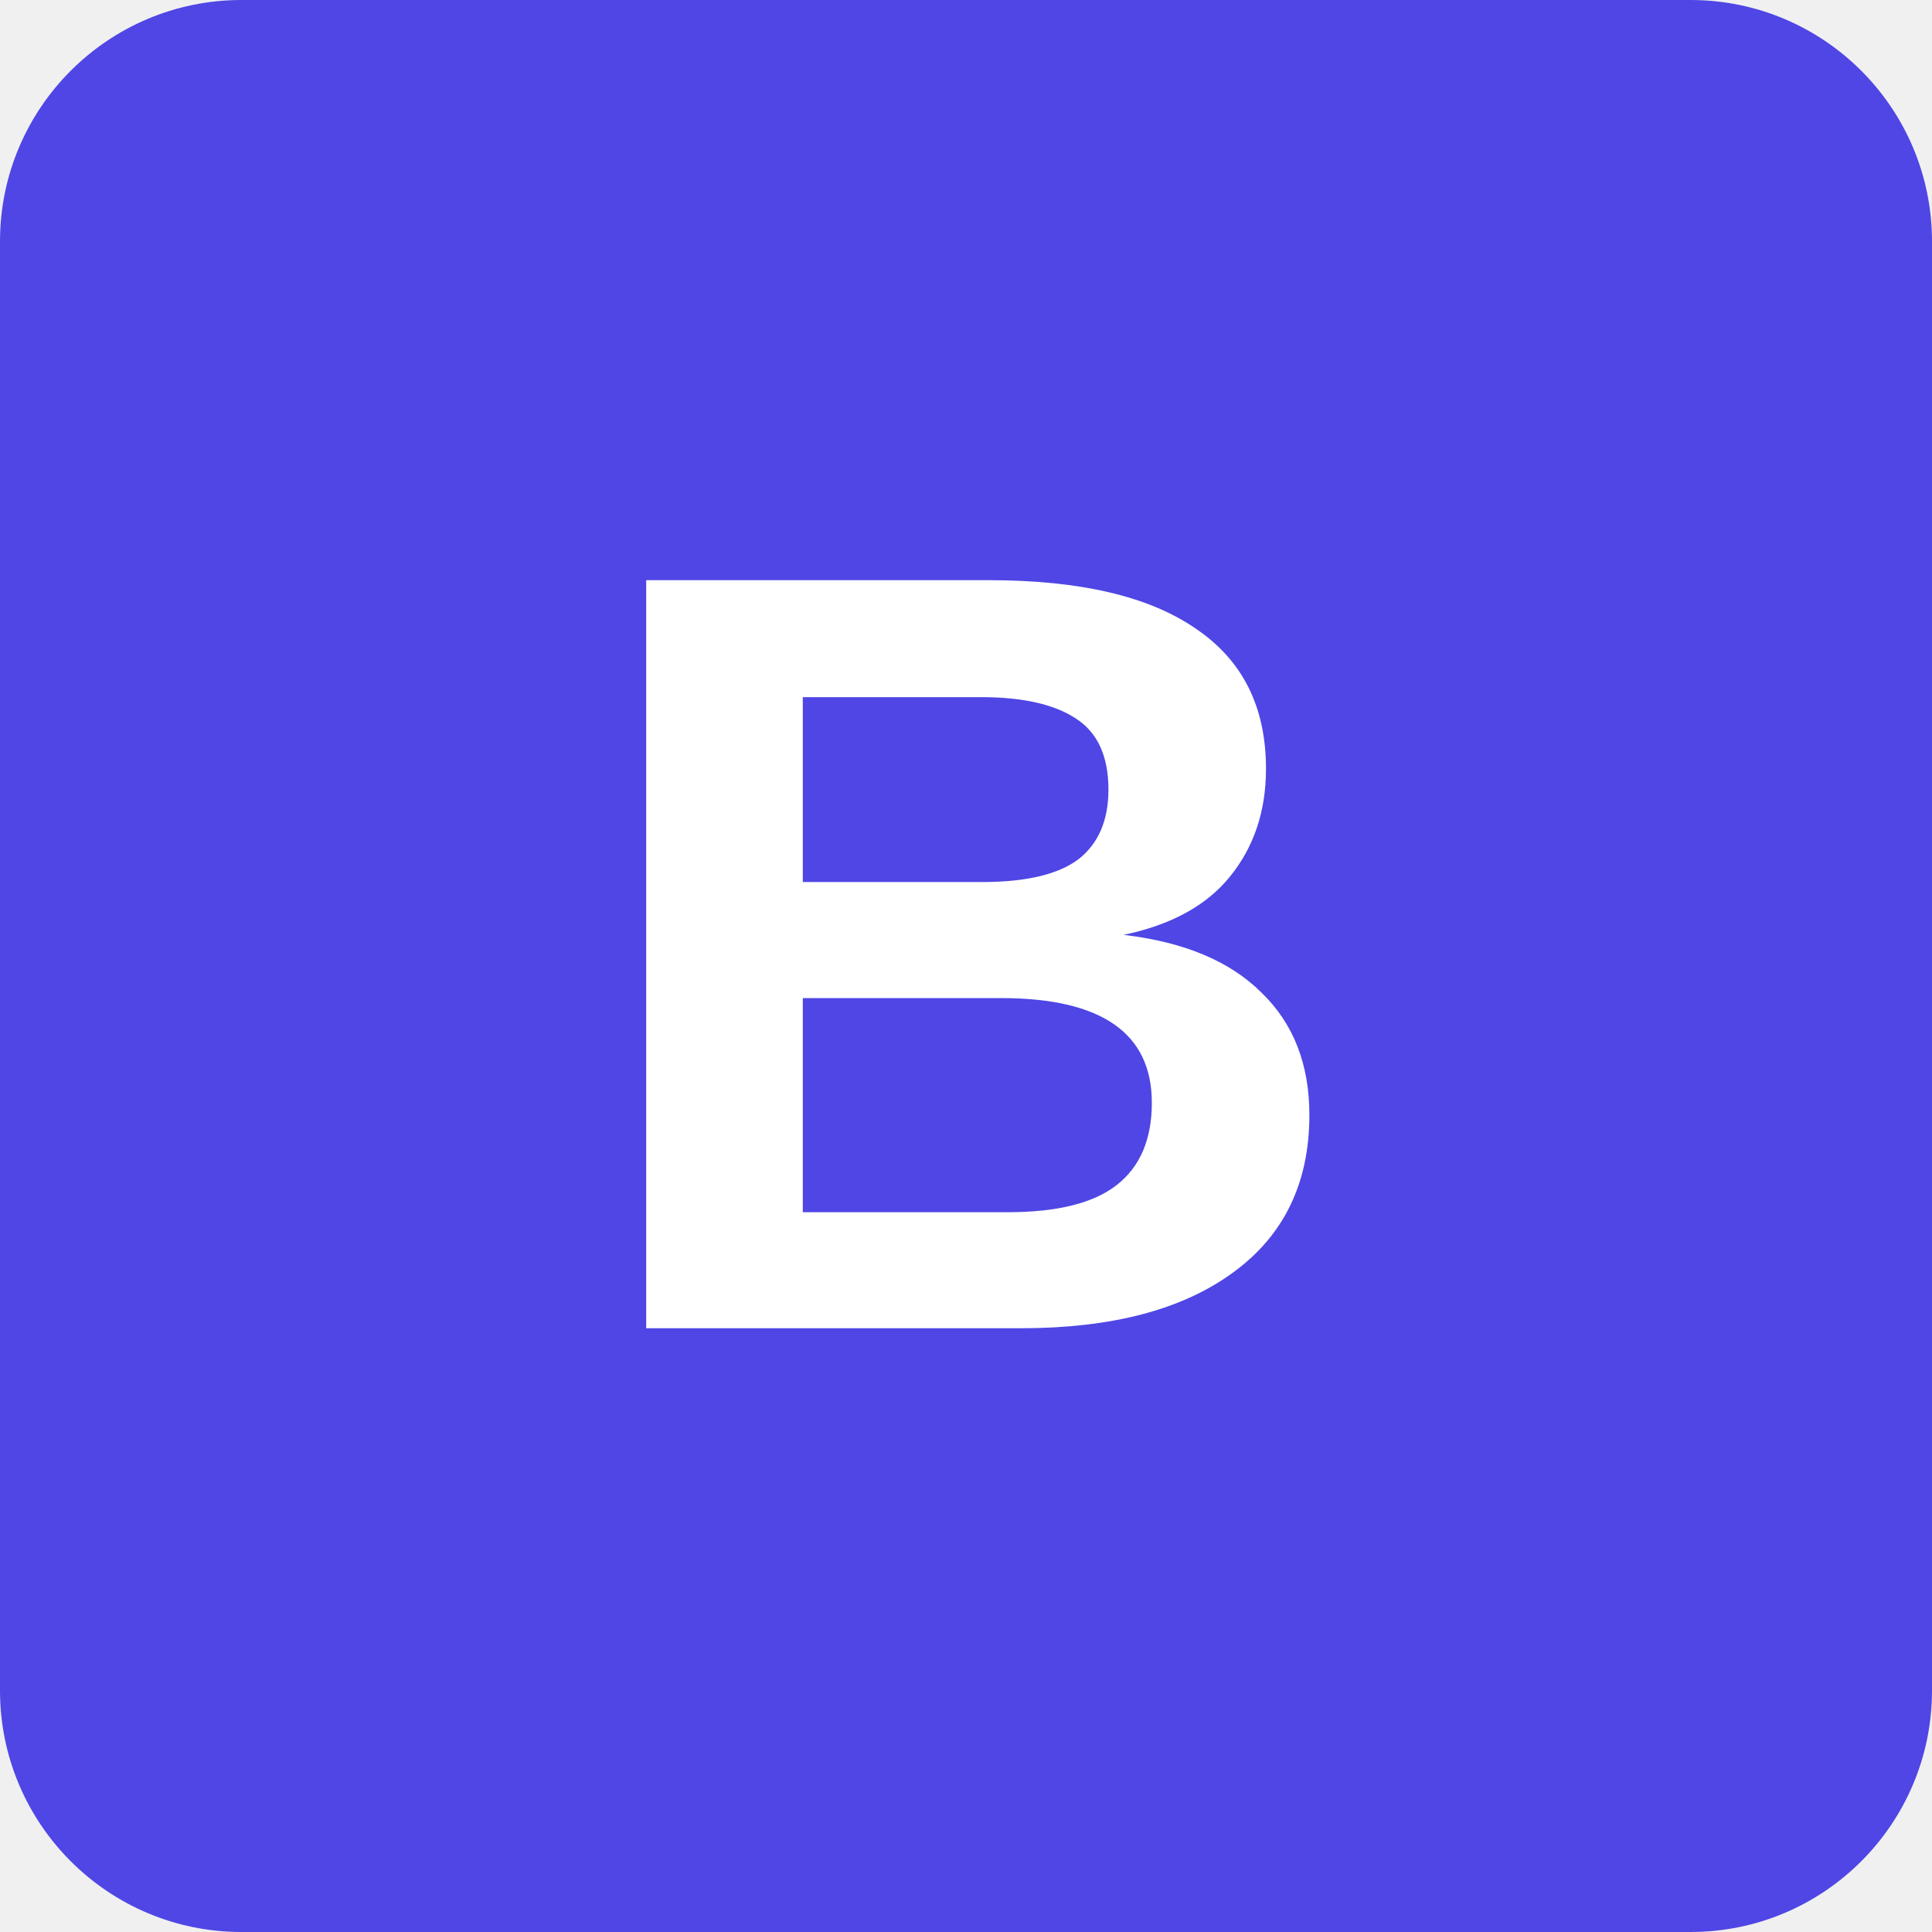
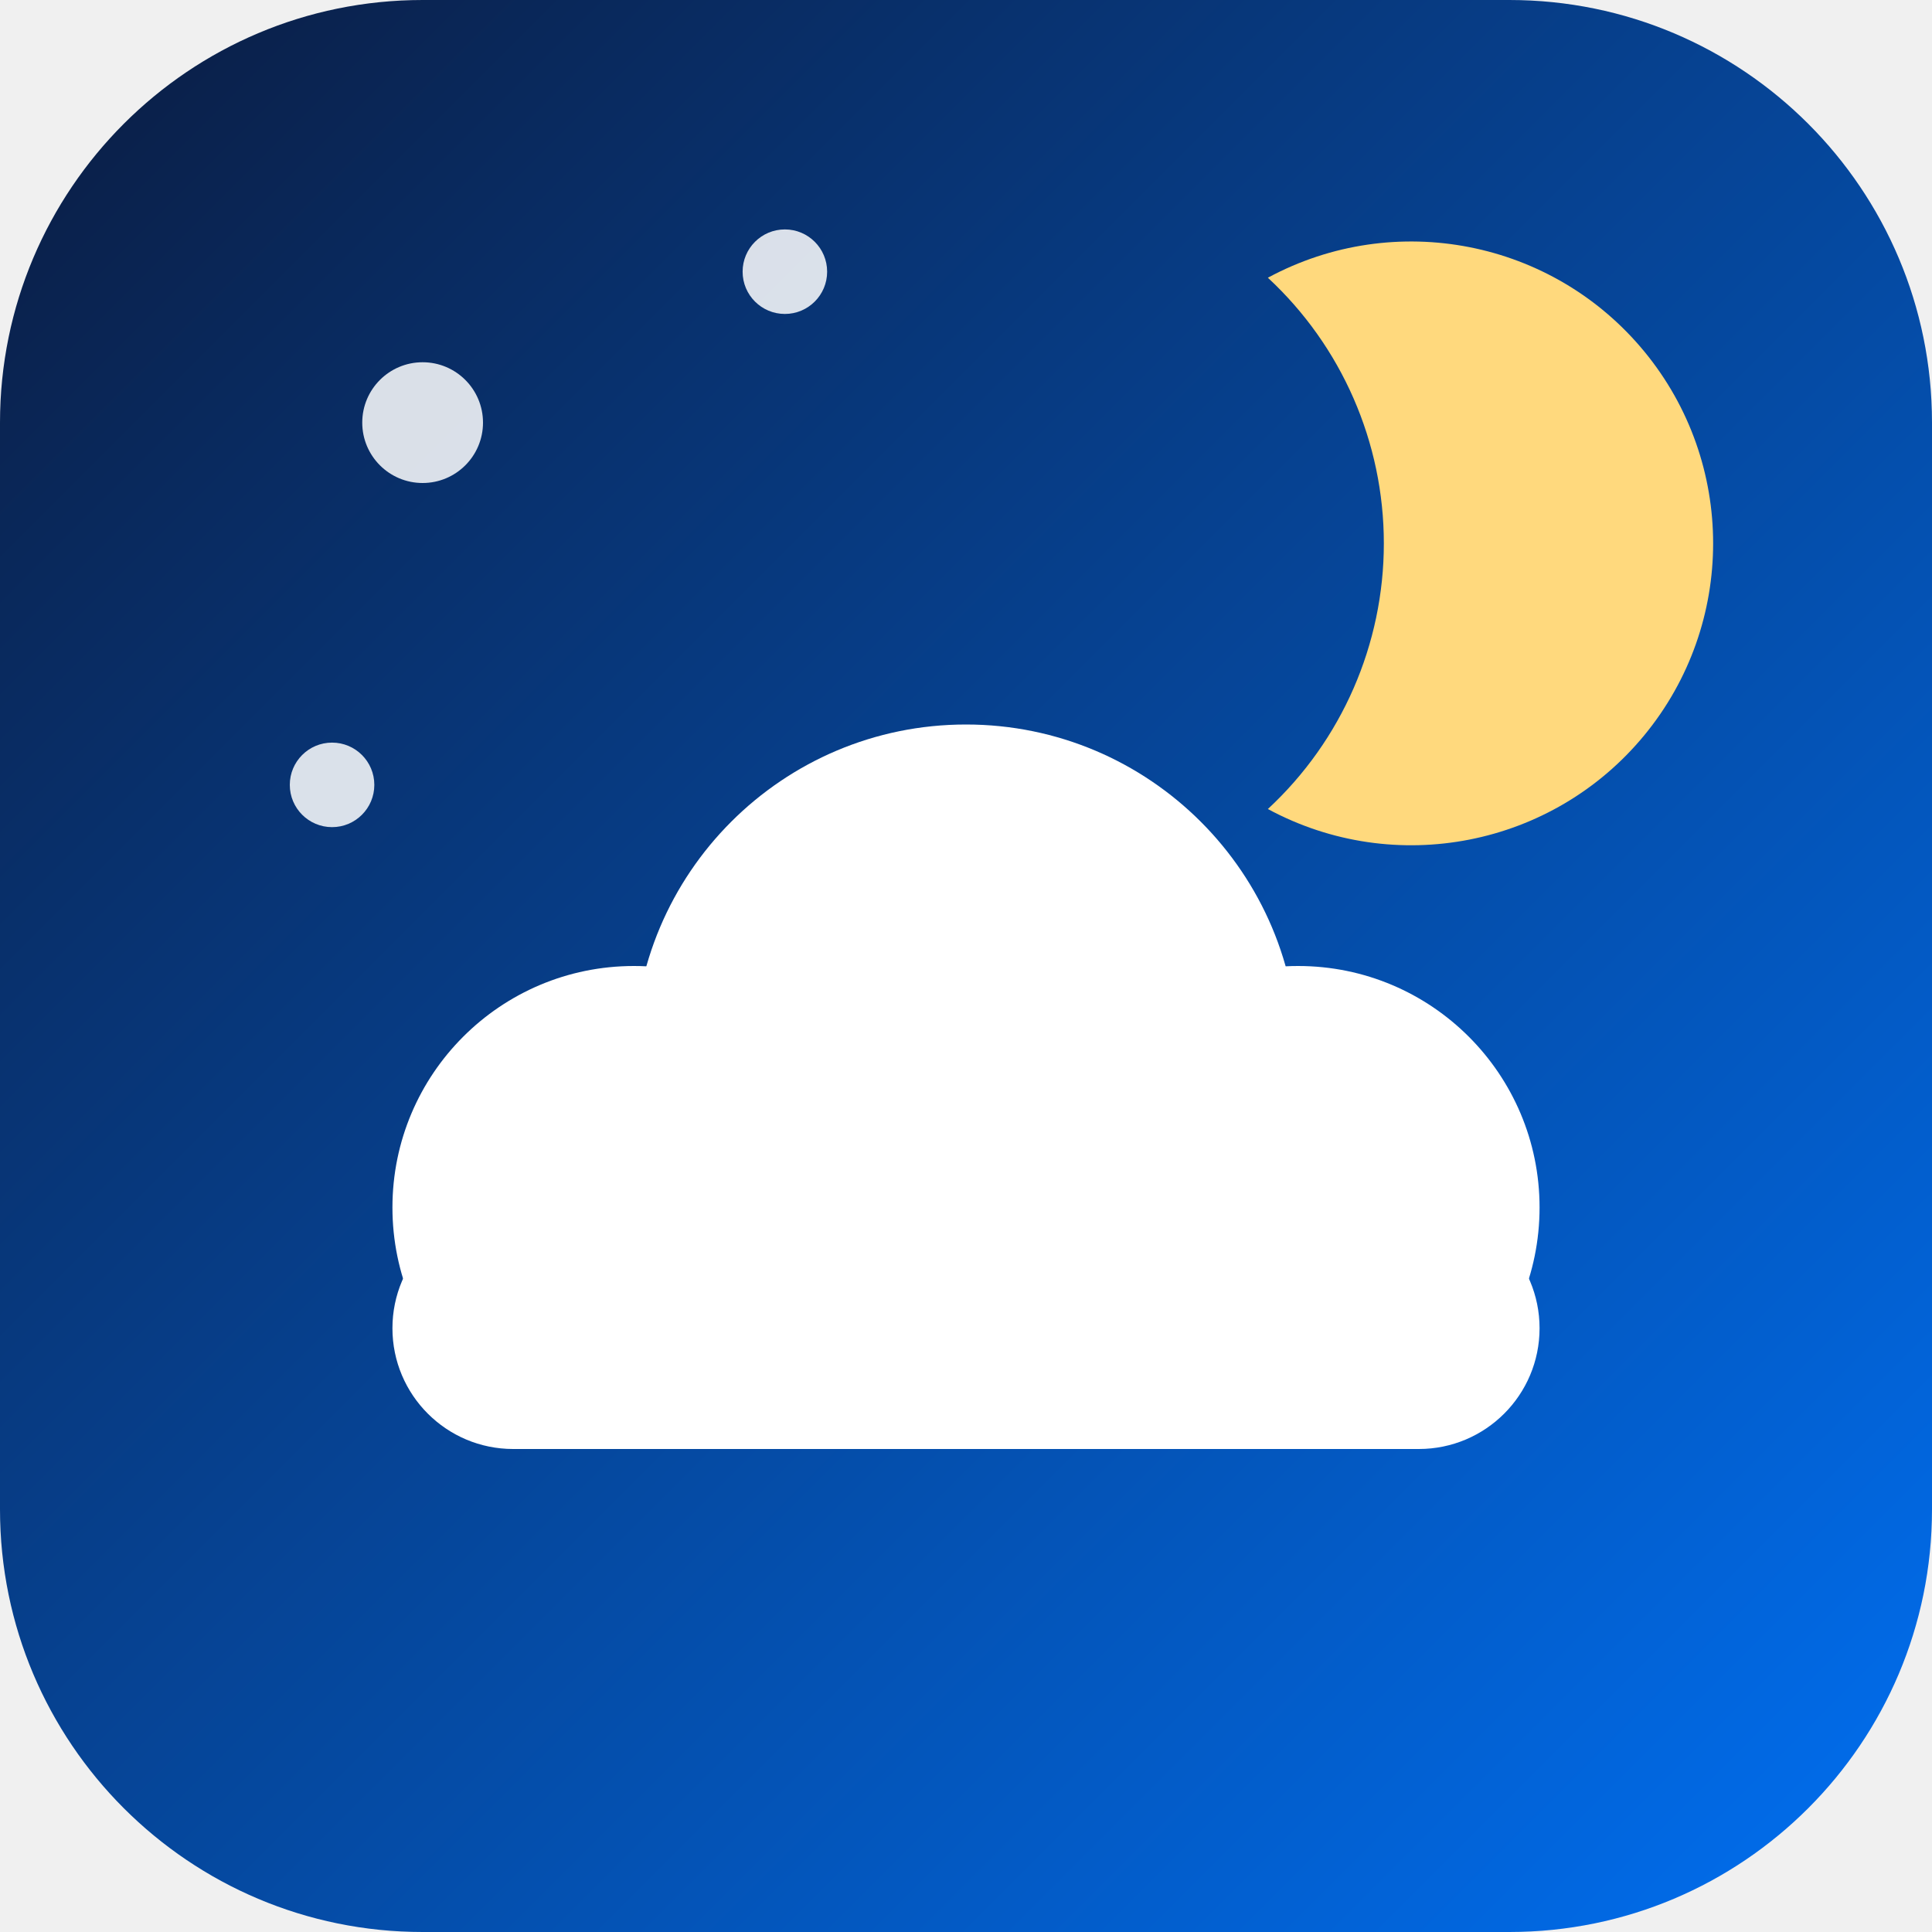
- <svg xmlns="http://www.w3.org/2000/svg" viewBox="0 0 32 32" width="32" height="32">
-   <rect width="32" height="32" rx="4" fill="#4f46e5" />
-   <text x="16" y="22" font-family="Arial, sans-serif" font-size="18" font-weight="bold" text-anchor="middle" fill="white">B</text>
+ <svg xmlns="http://www.w3.org/2000/svg" viewBox="0 0 32 32" width="32" height="32" role="img" aria-label="くもをもくもくまなぶ">
+   <defs>
+     <linearGradient id="sky" x1="0" y1="0" x2="1" y2="1">
+       <stop offset="0" stop-color="#0b1b3f" />
+       <stop offset="1" stop-color="#0070f3" />
+     </linearGradient>
+   </defs>
+   <rect width="32" height="32" rx="7" fill="url(#sky)" />
+   <g fill="#ffffff" opacity=".85">
+     <circle cx="7" cy="7" r="1" />
+     <circle cx="13" cy="4.5" r=".7" />
+     <circle cx="5.5" cy="13" r=".7" />
+   </g>
+   <path d="M21 4.6a5 5 0 1 1 0 8.8 6 6 0 0 0 0-8.8z" fill="#ffd97d" />
+   <g fill="#ffffff">
+     <circle cx="16" cy="17.5" r="5.5" />
+     <circle cx="10.5" cy="20" r="4" />
+     <circle cx="21.5" cy="20" r="4" />
+     <rect x="6.5" y="20" width="19" height="4" rx="2" />
+   </g>
</svg>
